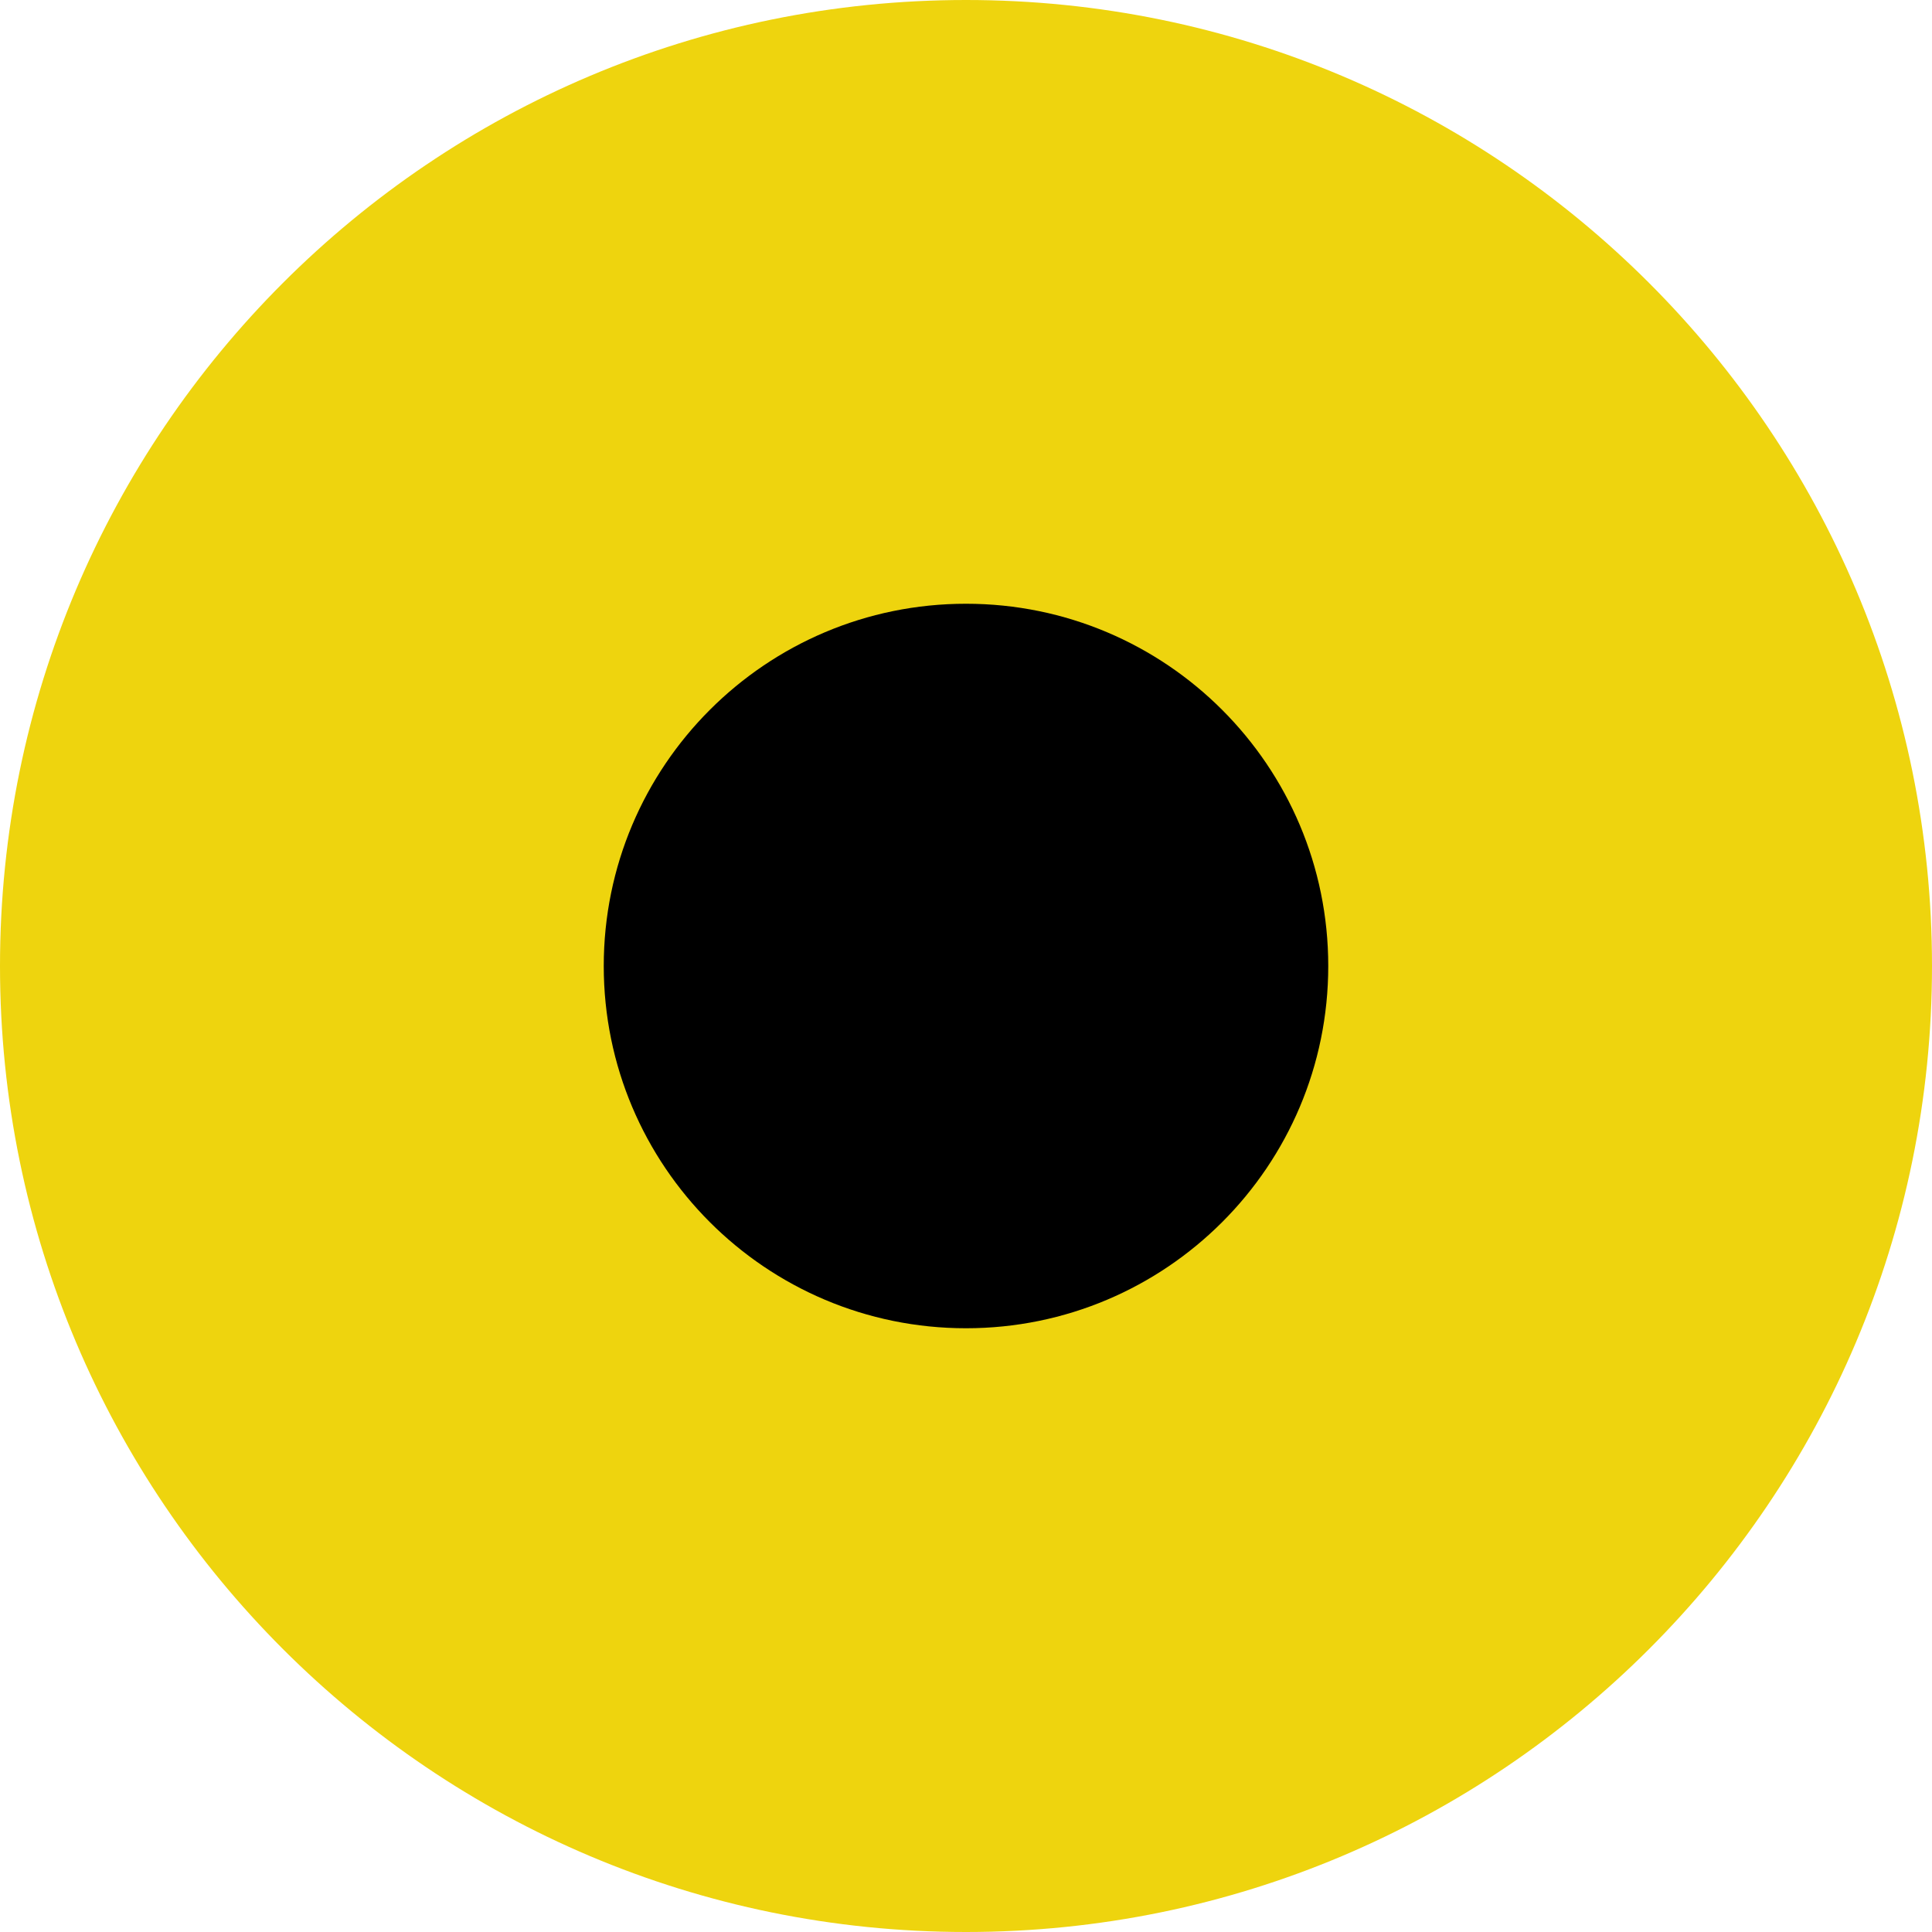
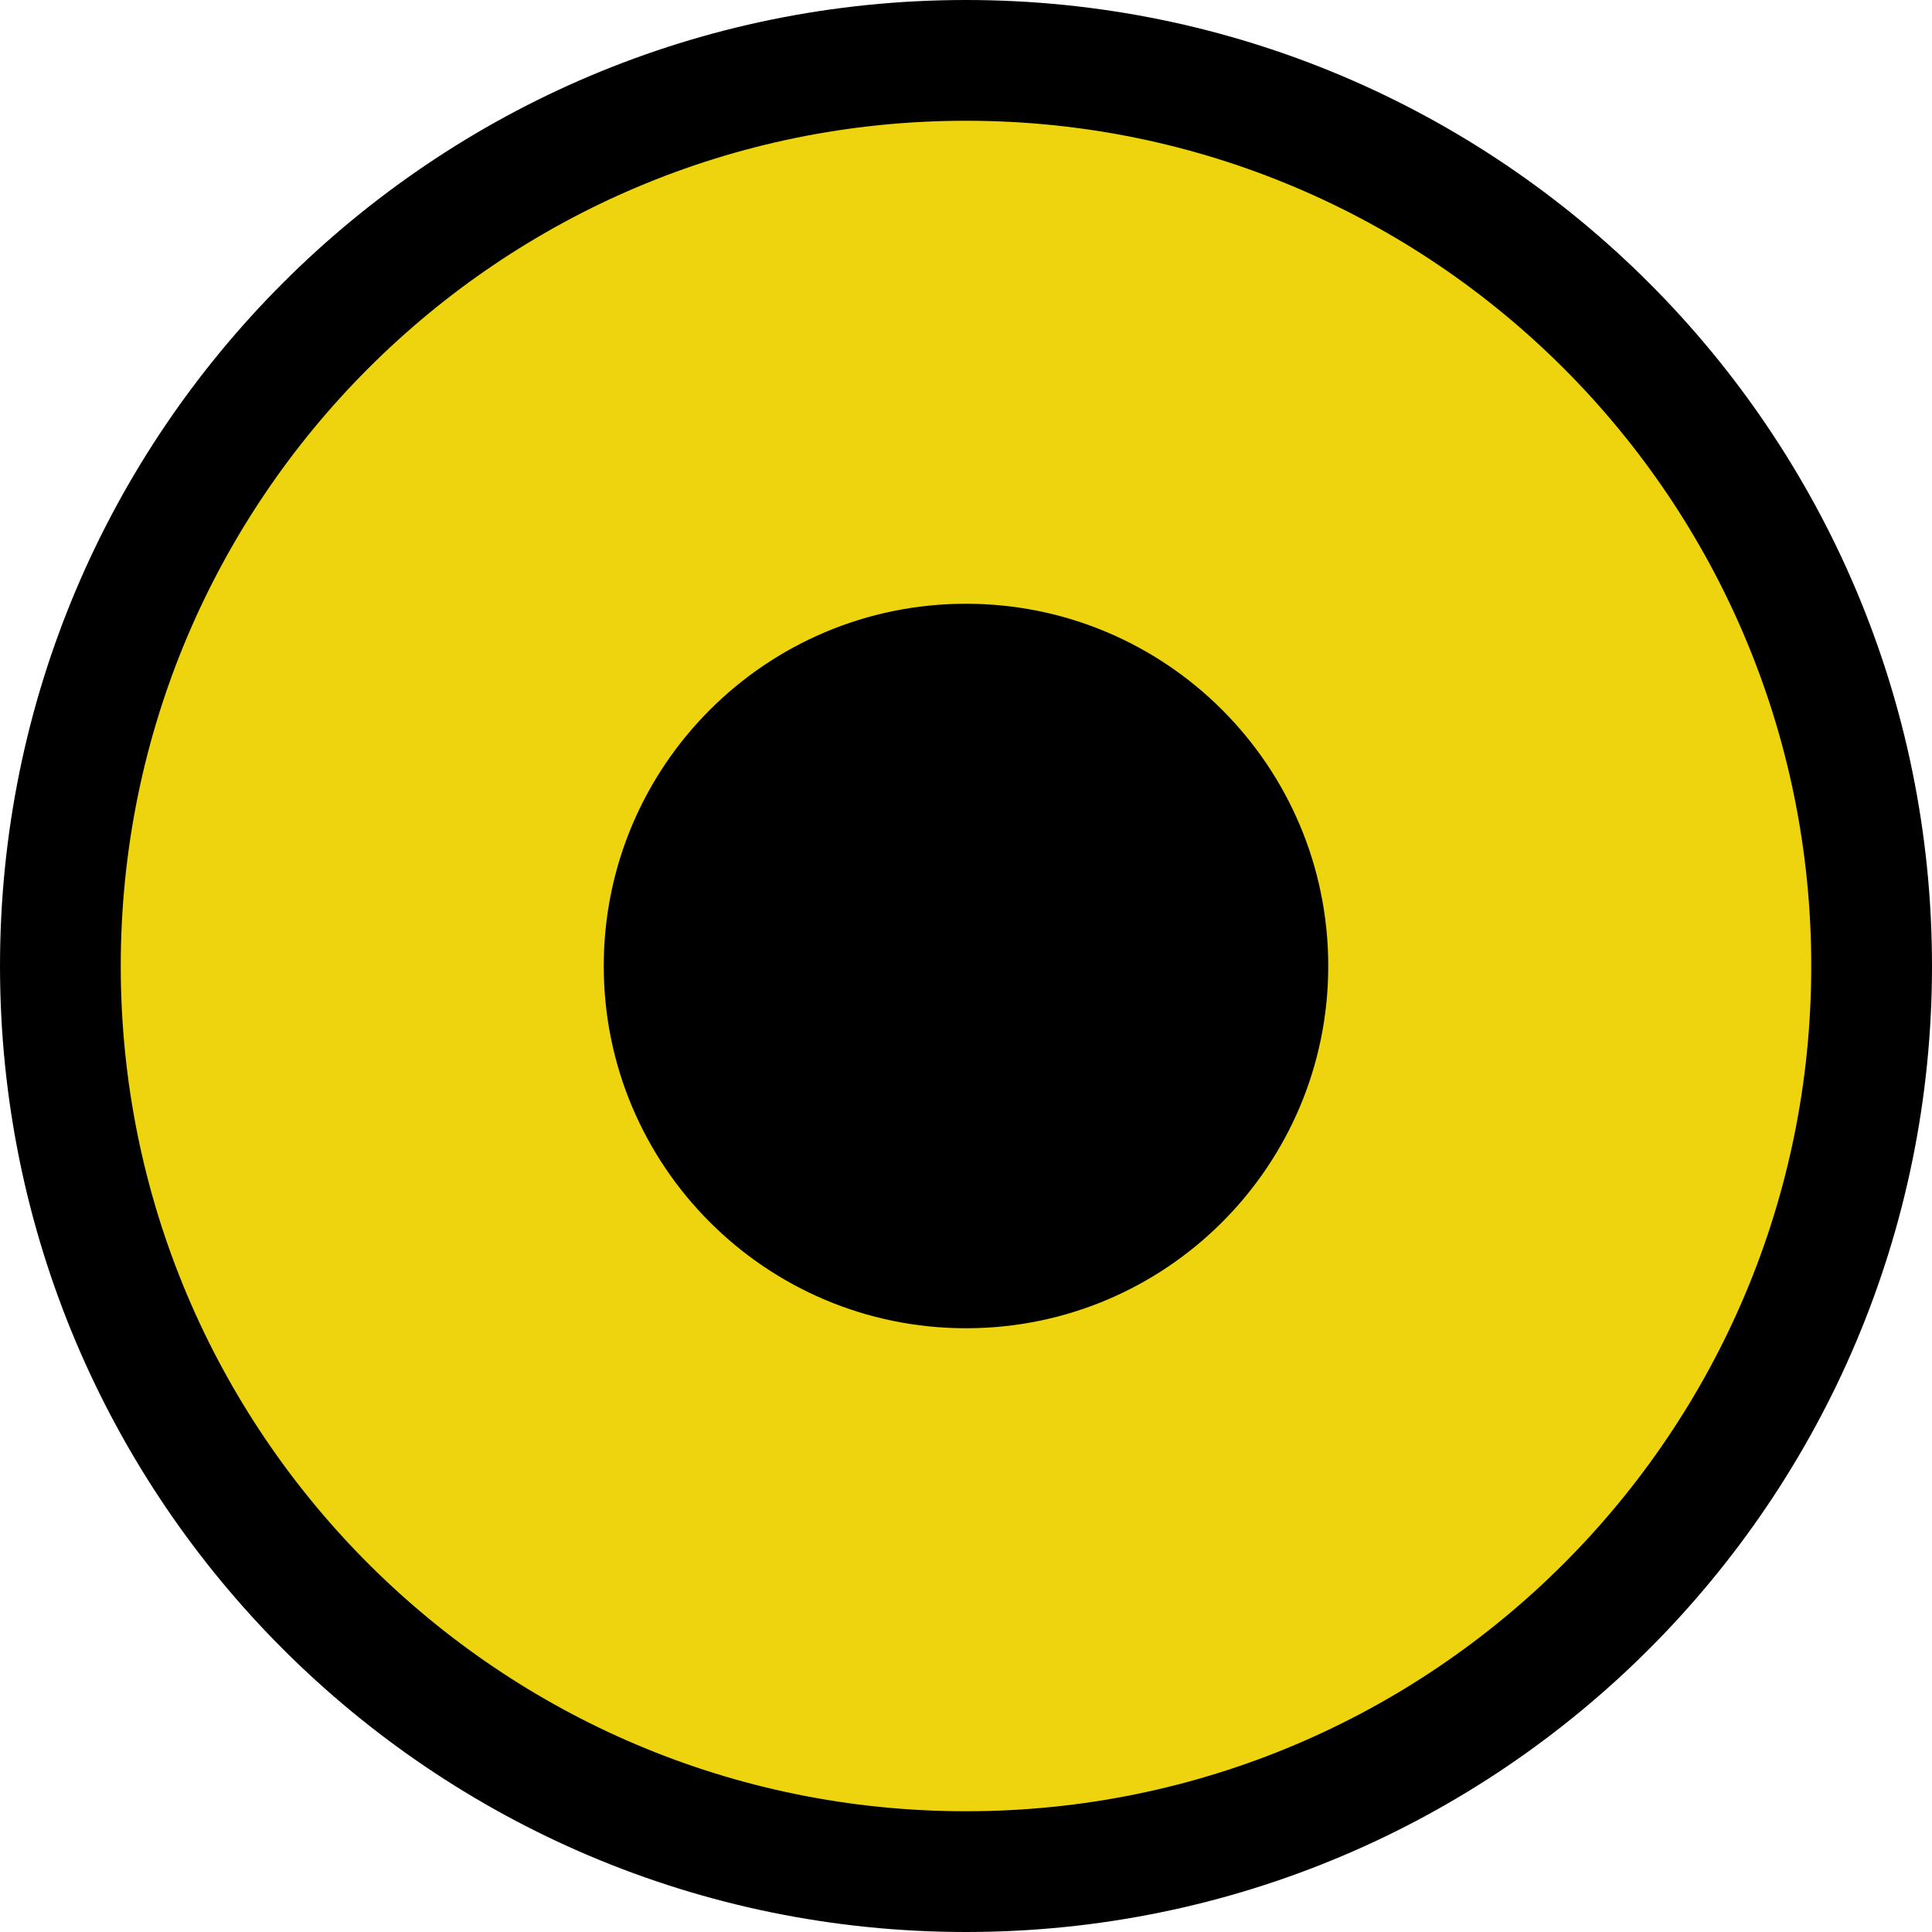
<svg xmlns="http://www.w3.org/2000/svg" width="16" height="16" viewBox="0 0 16 16" fill="none">
-   <rect width="16" height="16" rx="8" fill="#EED40E" />
+   <rect x="0.5" y="0.5" width="15" height="15" rx="7.5" fill="#EED40E" />
+   <rect x="0.5" y="0.5" width="15" height="15" rx="7.5" stroke="black" />
  <circle cx="8" cy="8" r="3" fill="black" />
</svg>
